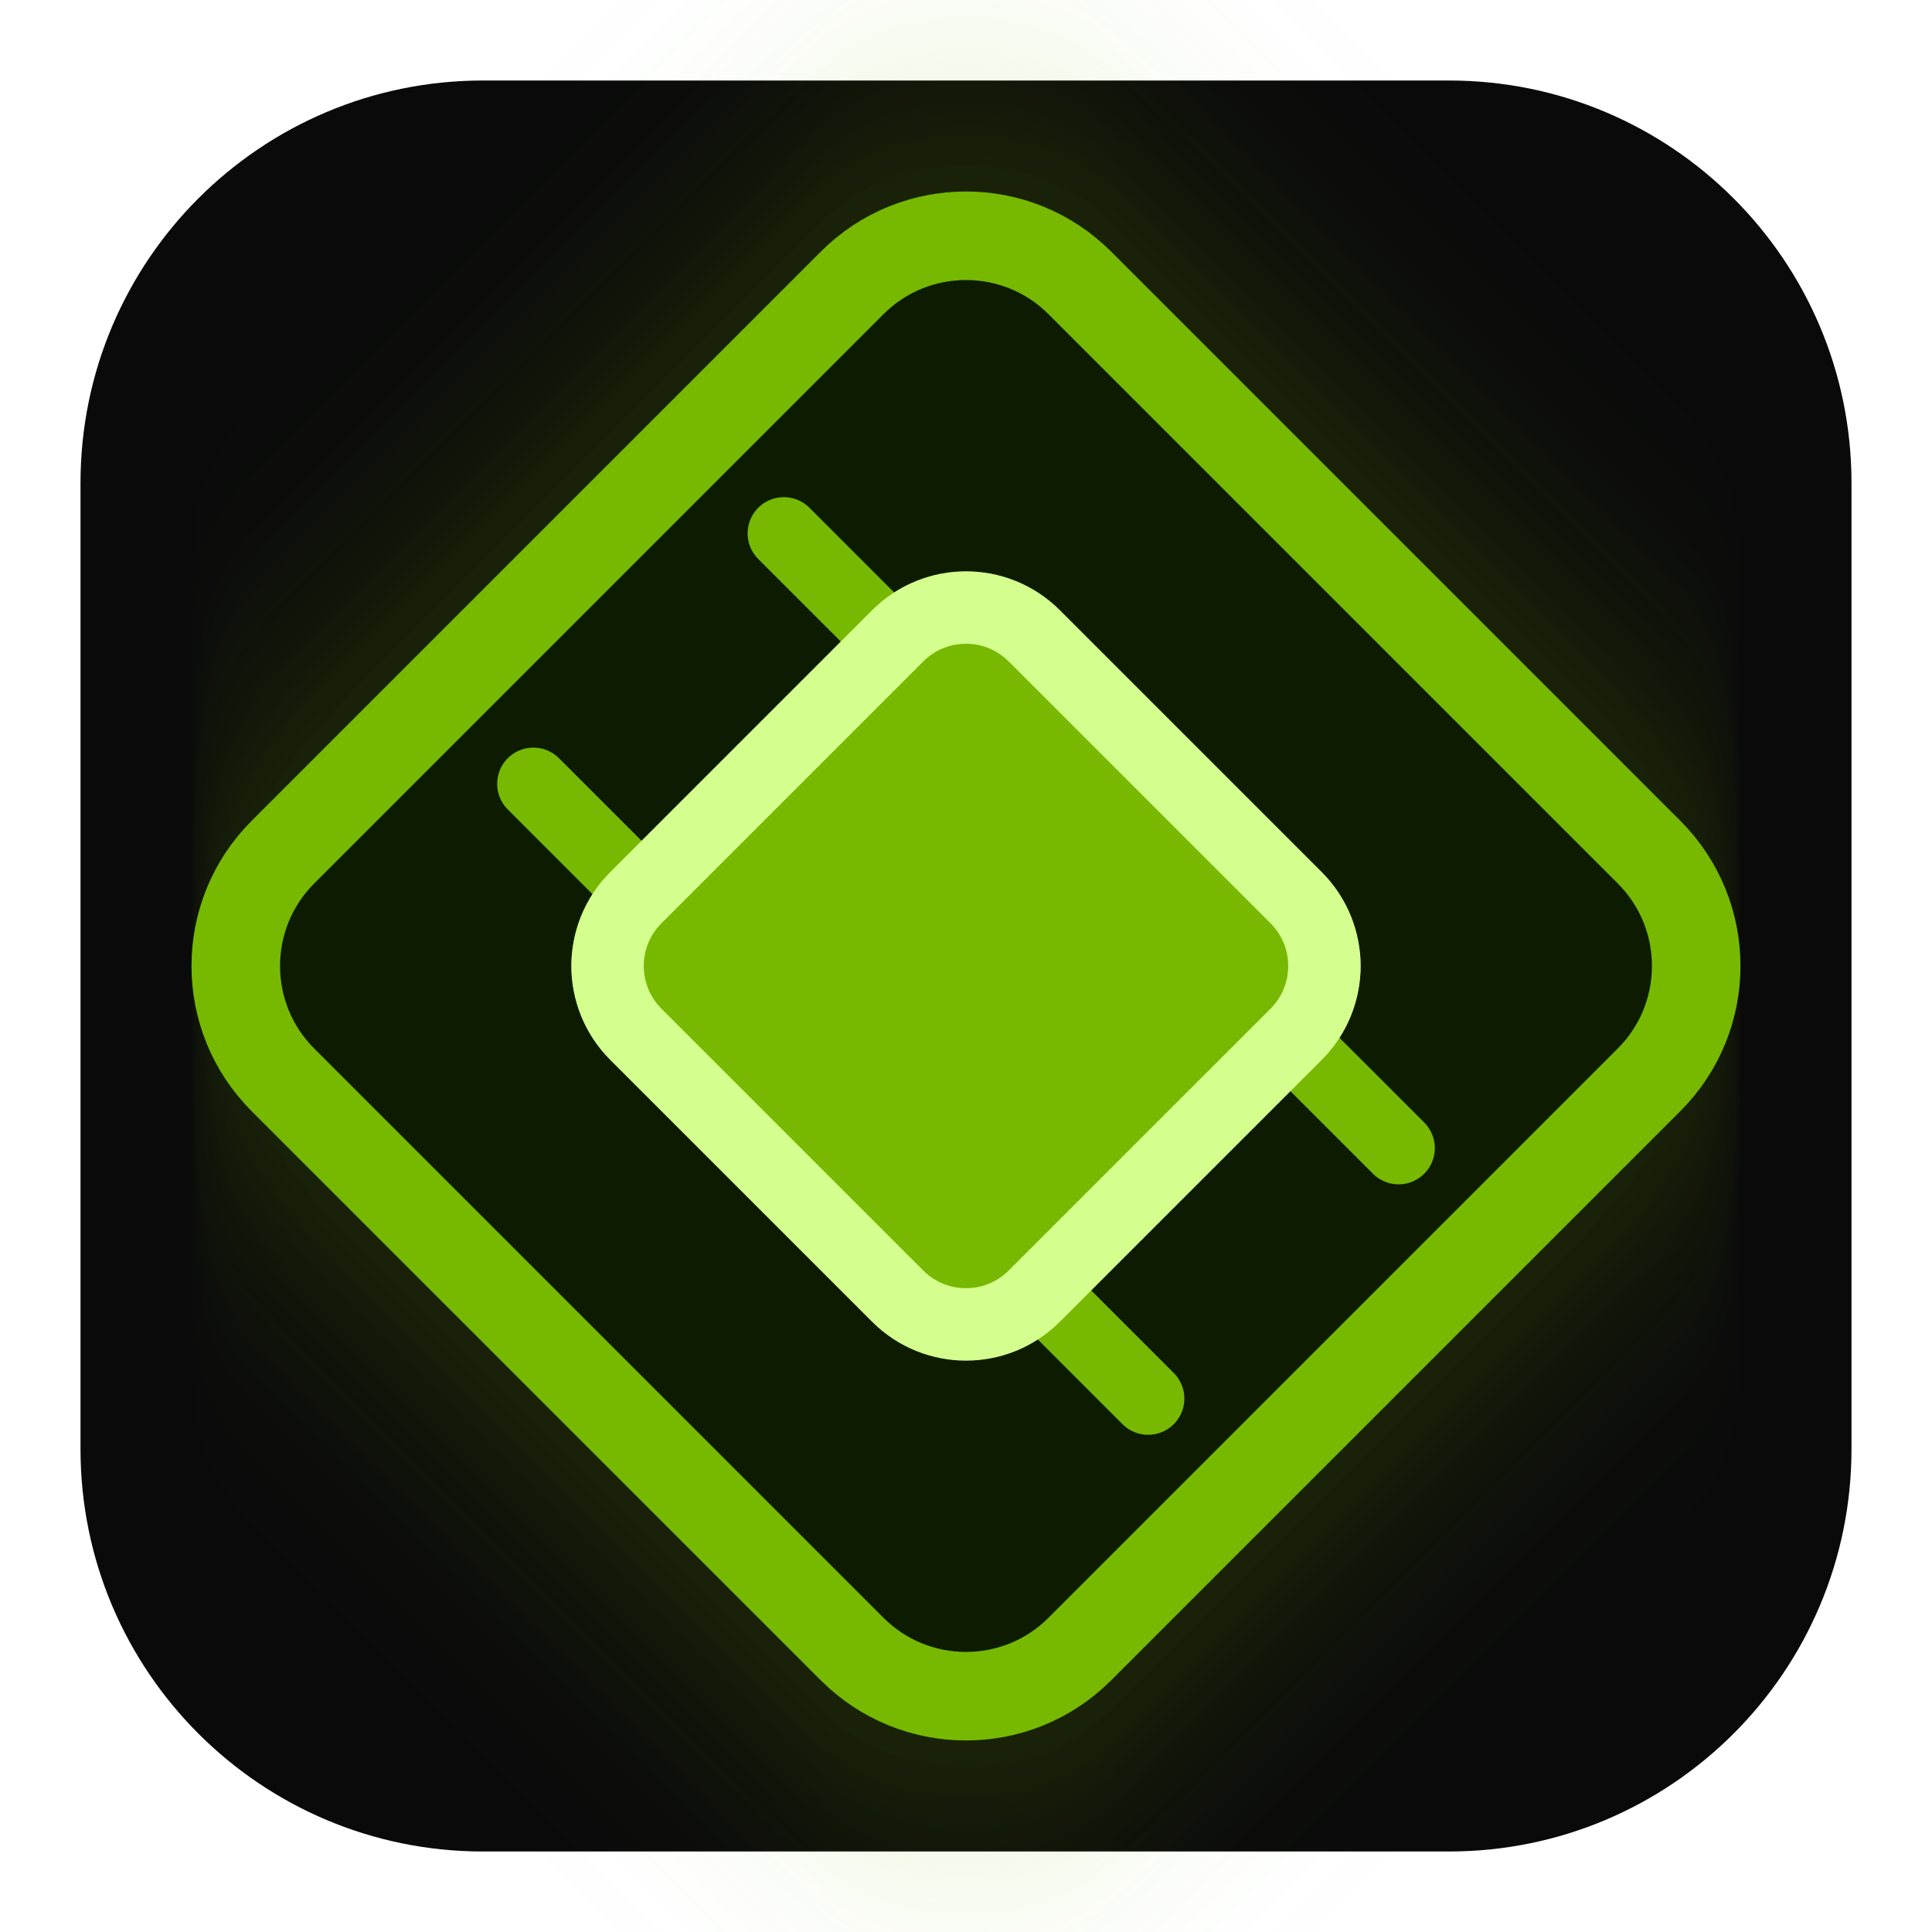
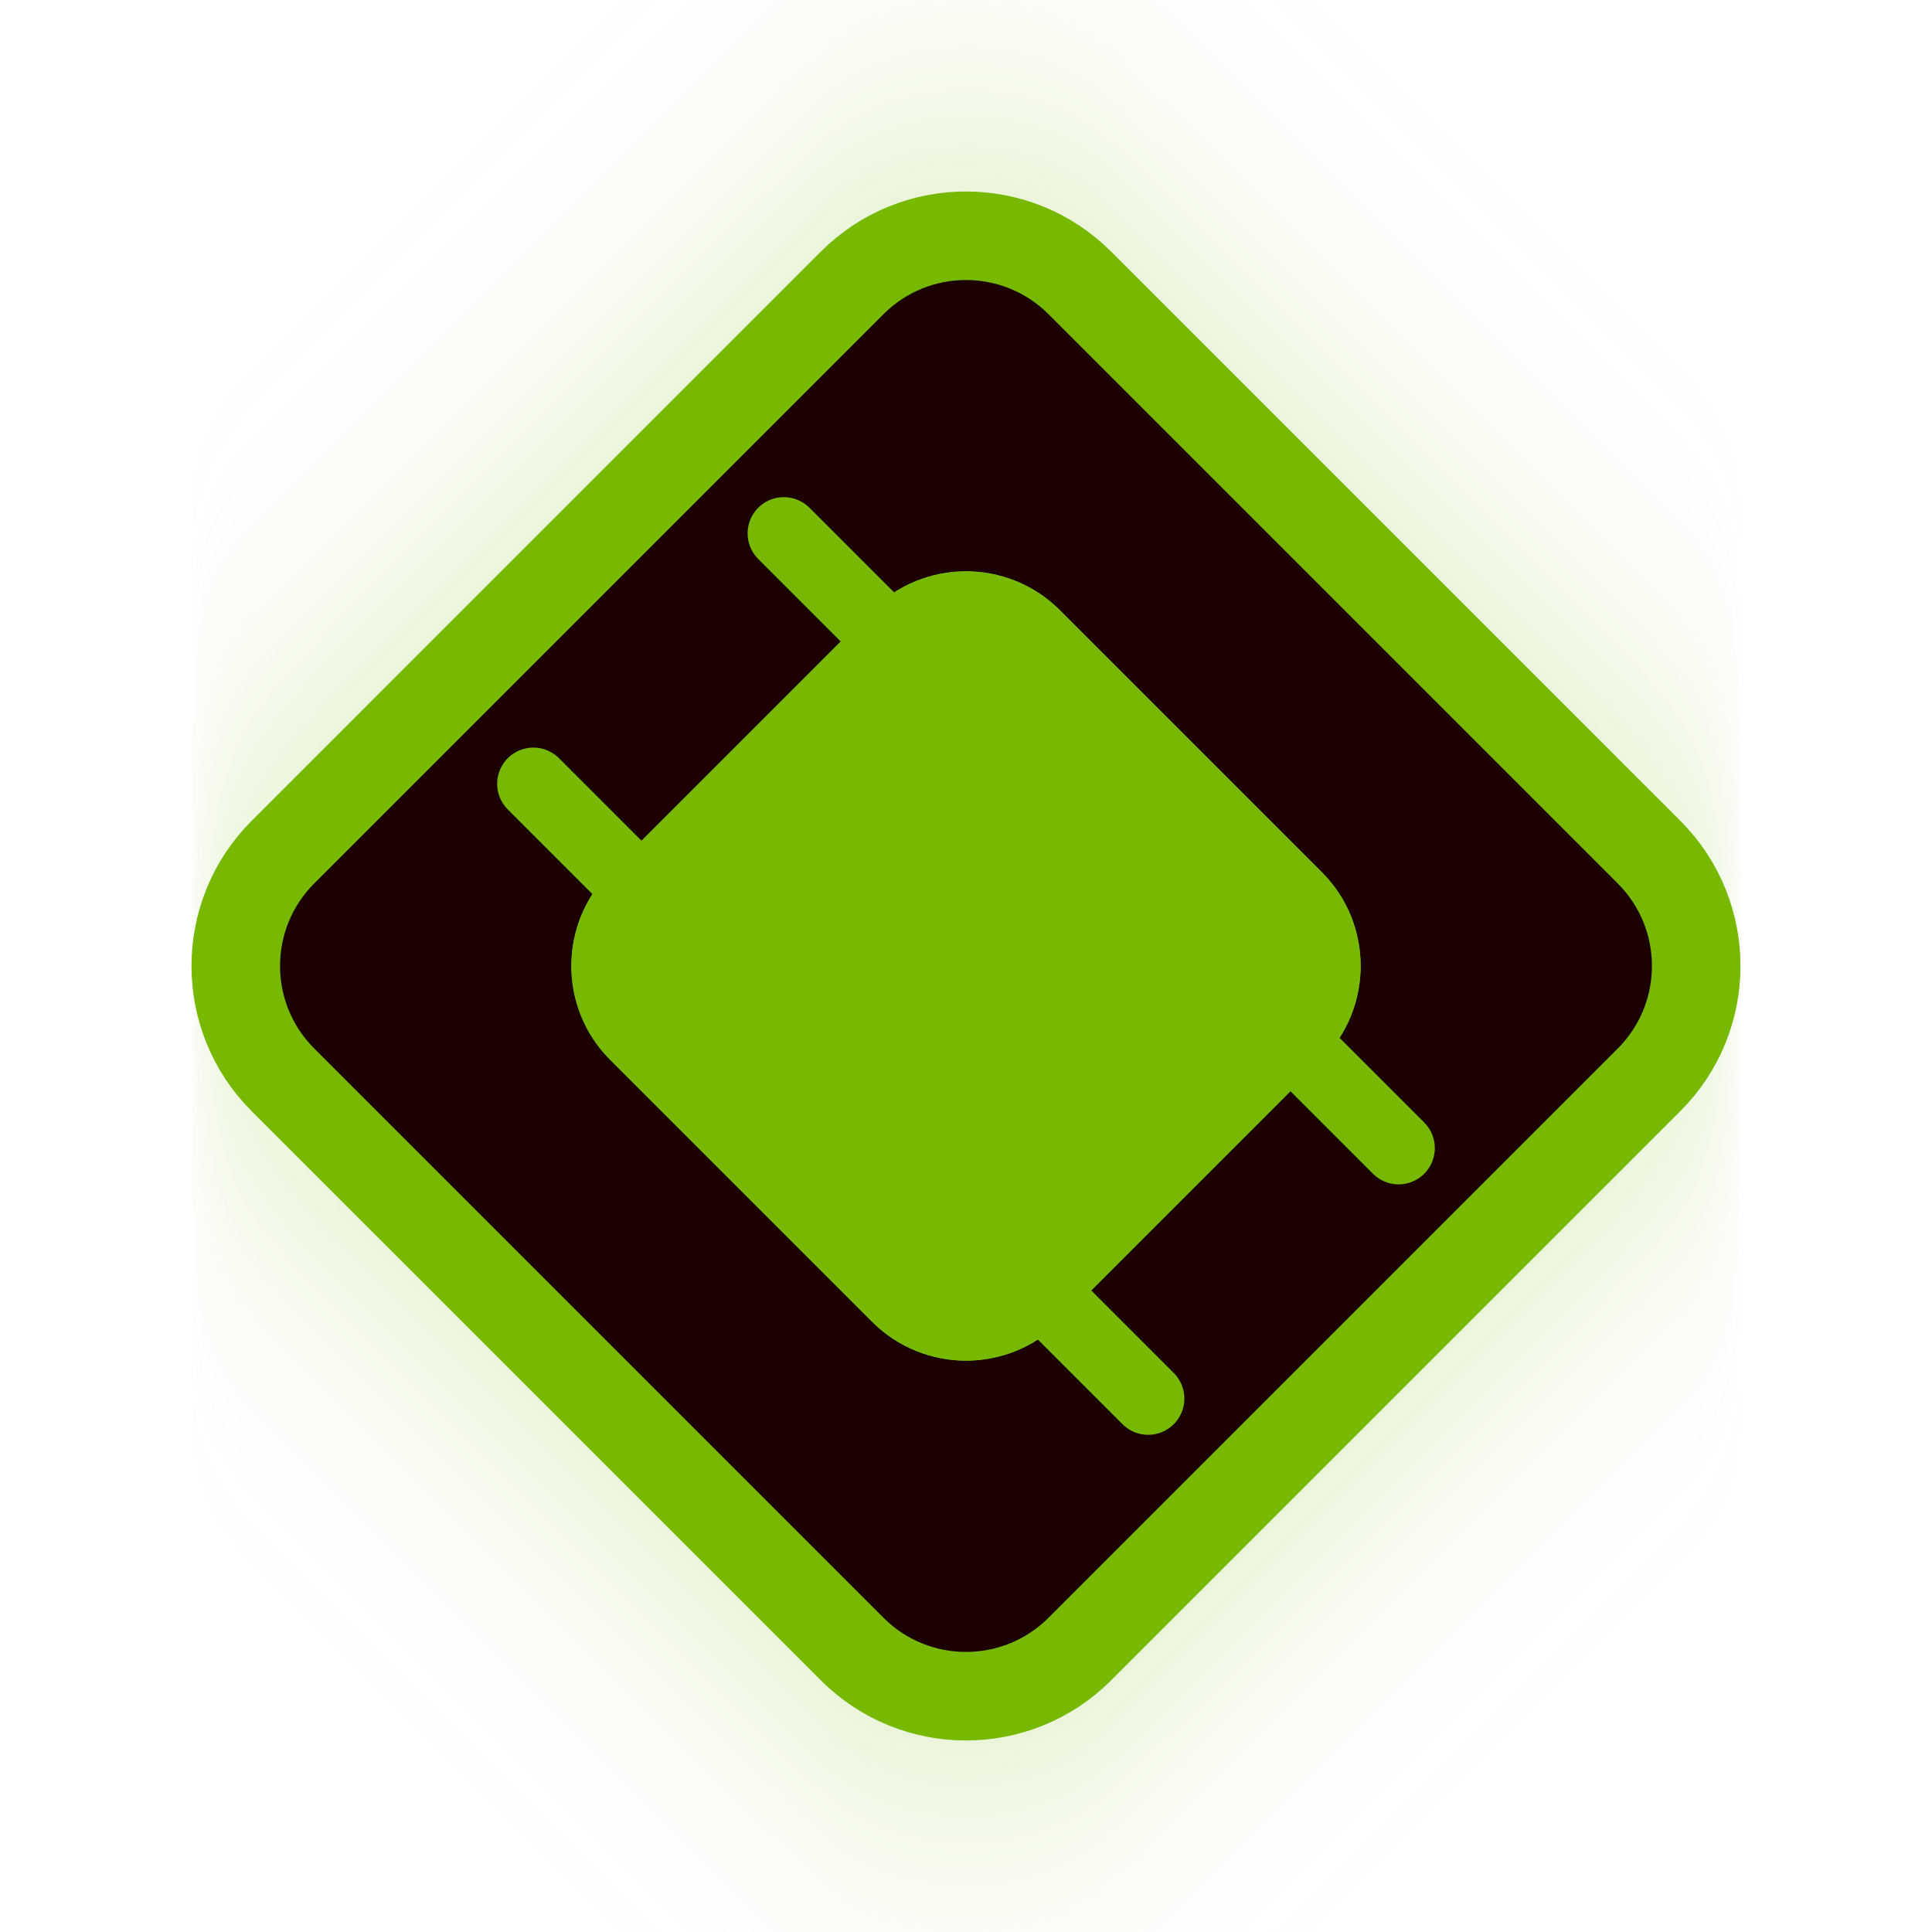
<svg xmlns="http://www.w3.org/2000/svg" viewBox="0 0 24 24" shape-rendering="geometricPrecision" stroke-linecap="round" stroke-linejoin="round">
-   <rect x="1" y="1" width="22" height="22" rx="5" fill="#0a0a0a" />
  <filter id="a" x="-50%" y="-50%" width="200%" height="200%" color-interpolation-filters="linearRGB">
-     <feDropShadow dx="0" dy="0" stdDeviation="2.2" flood-color="#76b900" flood-opacity=".75" />
    <feDropShadow dx="0" dy="0" stdDeviation="4" flood-color="#76b900" flood-opacity=".28" />
  </filter>
  <filter id="b" x="-50%" y="-50%" width="200%" height="200%" color-interpolation-filters="linearRGB">
-     <feGaussianBlur in="SourceAlpha" stdDeviation=".35" result="b" />
-     <feComposite in="b" in2="SourceAlpha" operator="arithmetic" k2="-1" k3="1" result="i" />
-     <feColorMatrix in="i" values="0 0 0 0 0 0 0 0 0 0 0 0 0 0 0 0 0 0 0.22 0" />
    <feComposite in="SourceGraphic" in2="i" />
  </filter>
  <g transform="rotate(45 -8.485 20.485)" filter="url(#a)">
-     <rect x="-7" y="-7" width="14" height="14" rx="2" fill="#0d1a05" stroke="#76b900" stroke-width="1.1" />
+     <rect x="-7" y="-7" width="14" height="14" rx="2" fill="#1a0505" stroke="#76b900" stroke-width="1.1" />
    <path stroke="#76b900" stroke-width=".9" d="M-5.4-2.2H5.4M-5.4 2.2H5.4" />
-     <rect x="-3.5" y="-3.5" width="7" height="7" rx="1.2" fill="#76b900" stroke="#d4ff8e" stroke-width=".9" filter="url(#b)" />
+     <rect x="-3.5" y="-3.5" width="7" height="7" rx="1.2" fill="#76b900" stroke="#76b900" stroke-width=".9" filter="url(#b)" />
  </g>
</svg>
